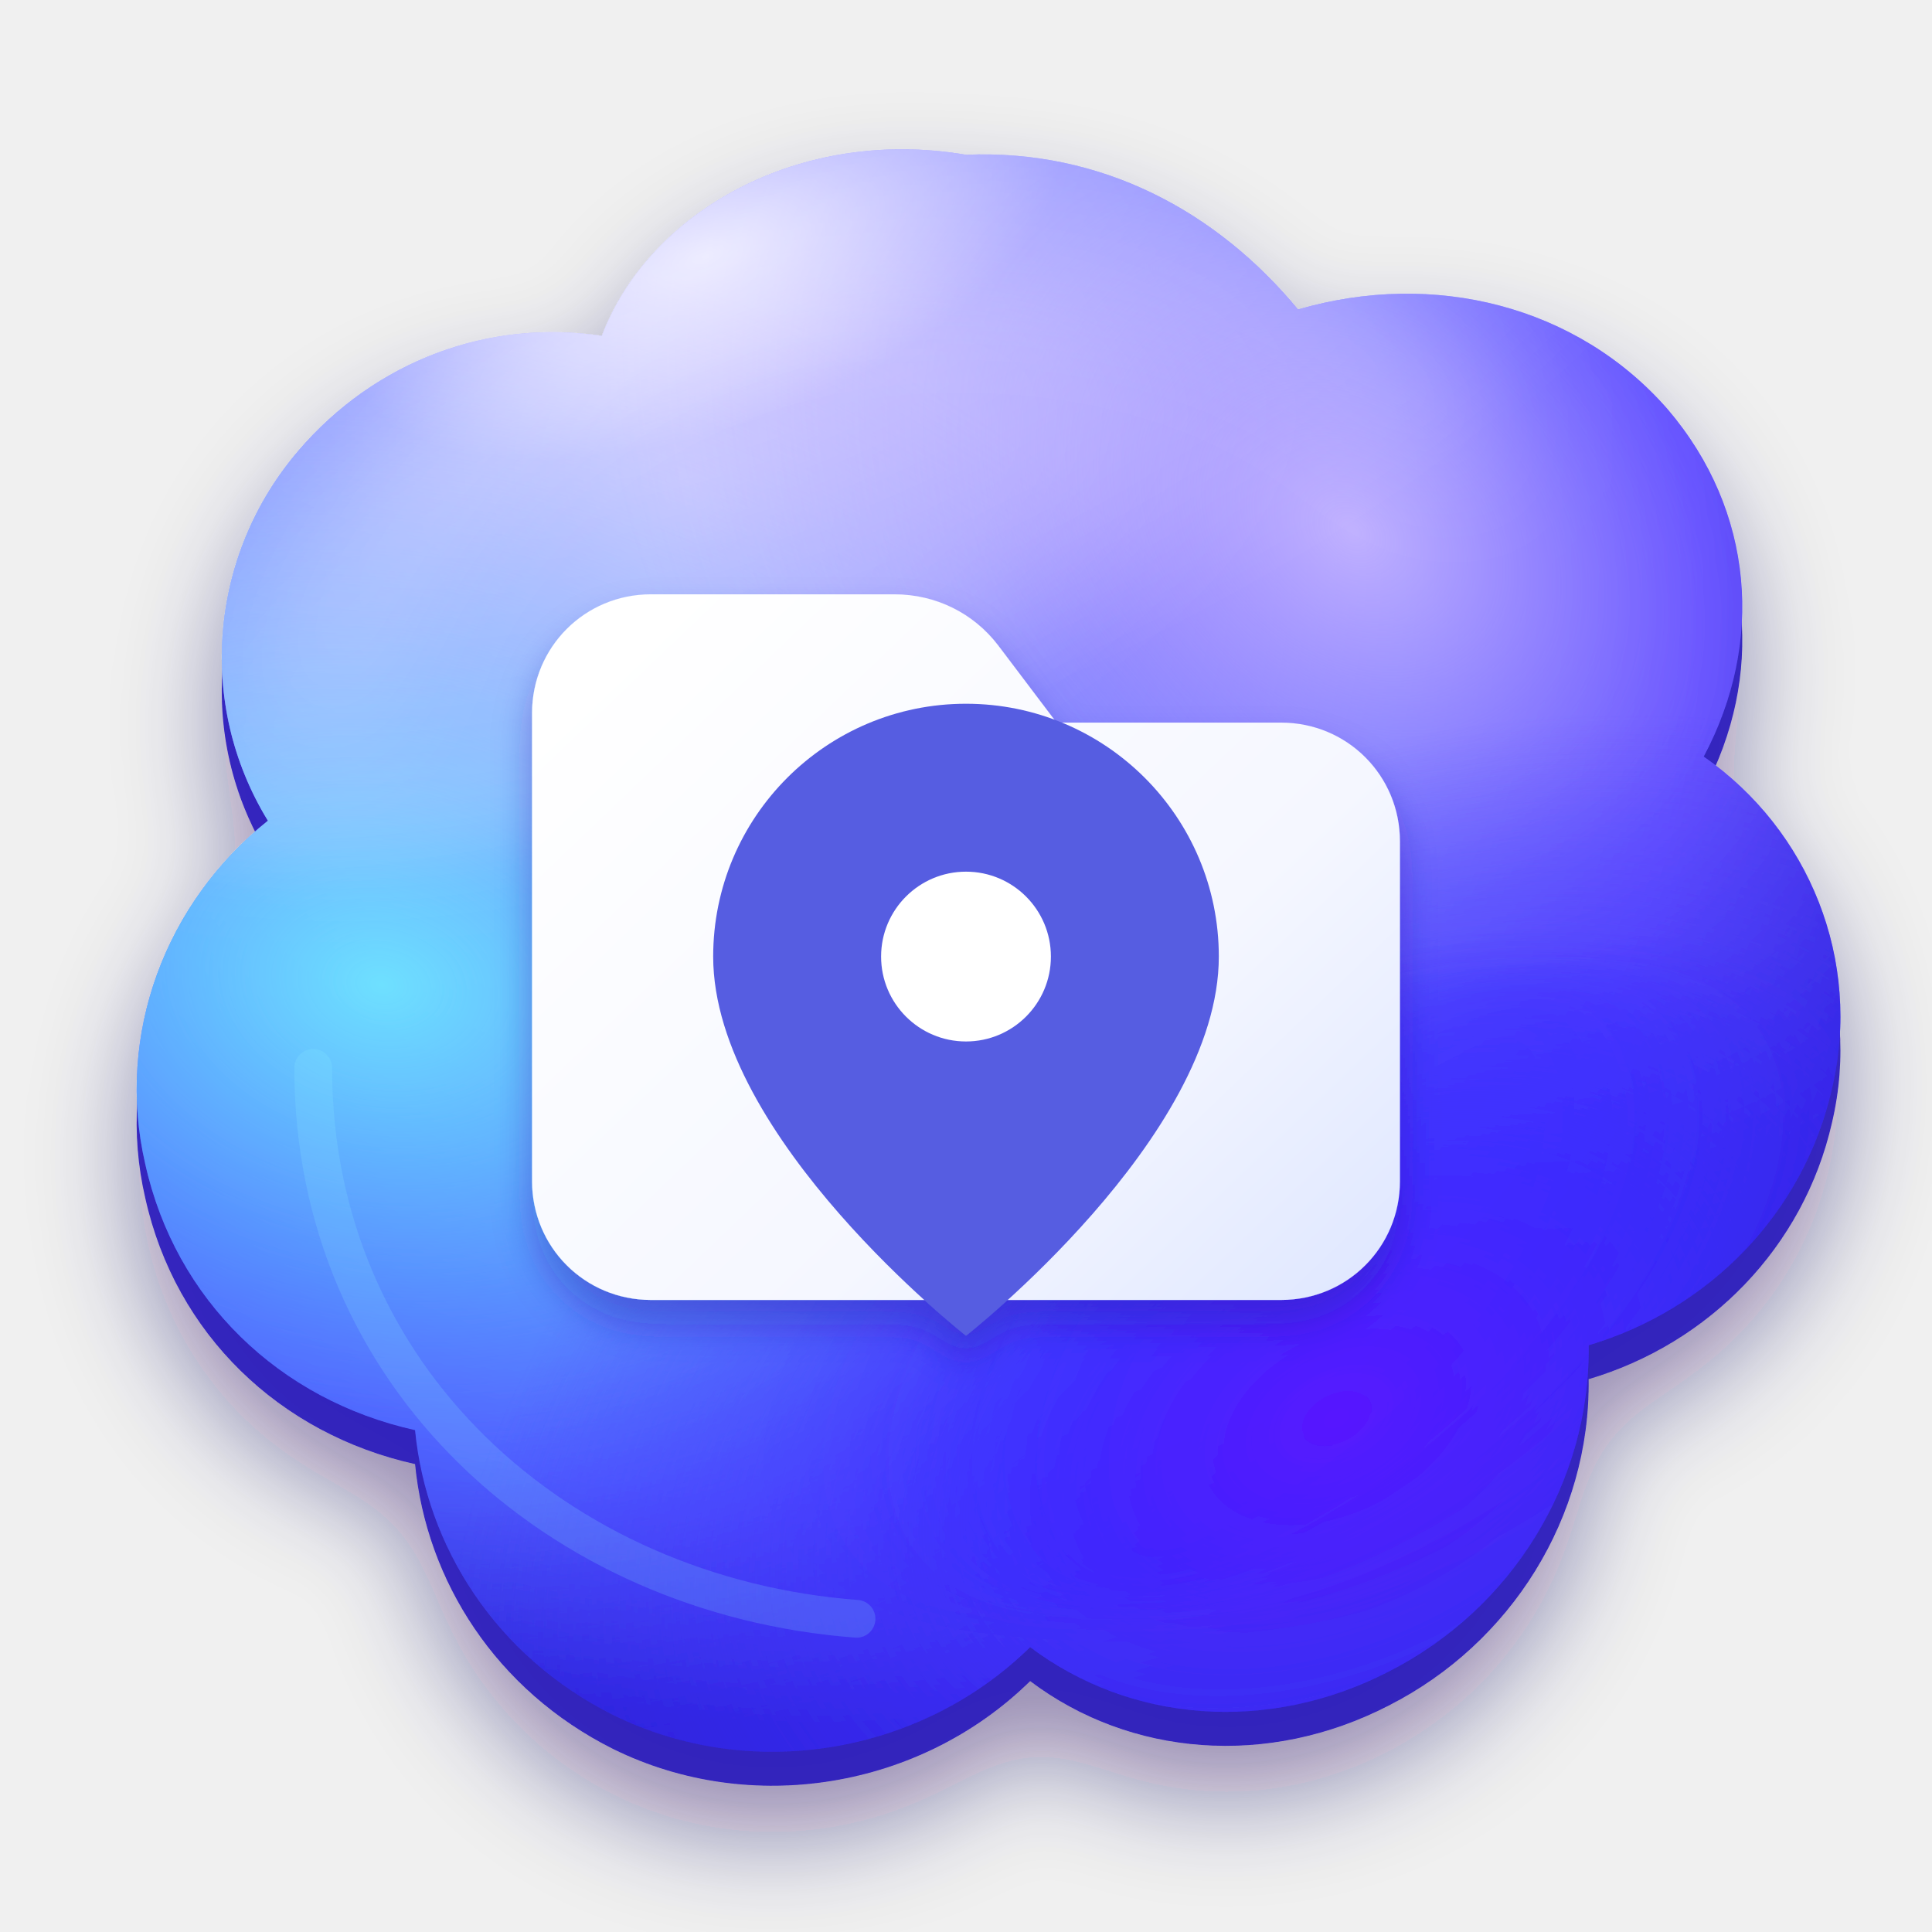
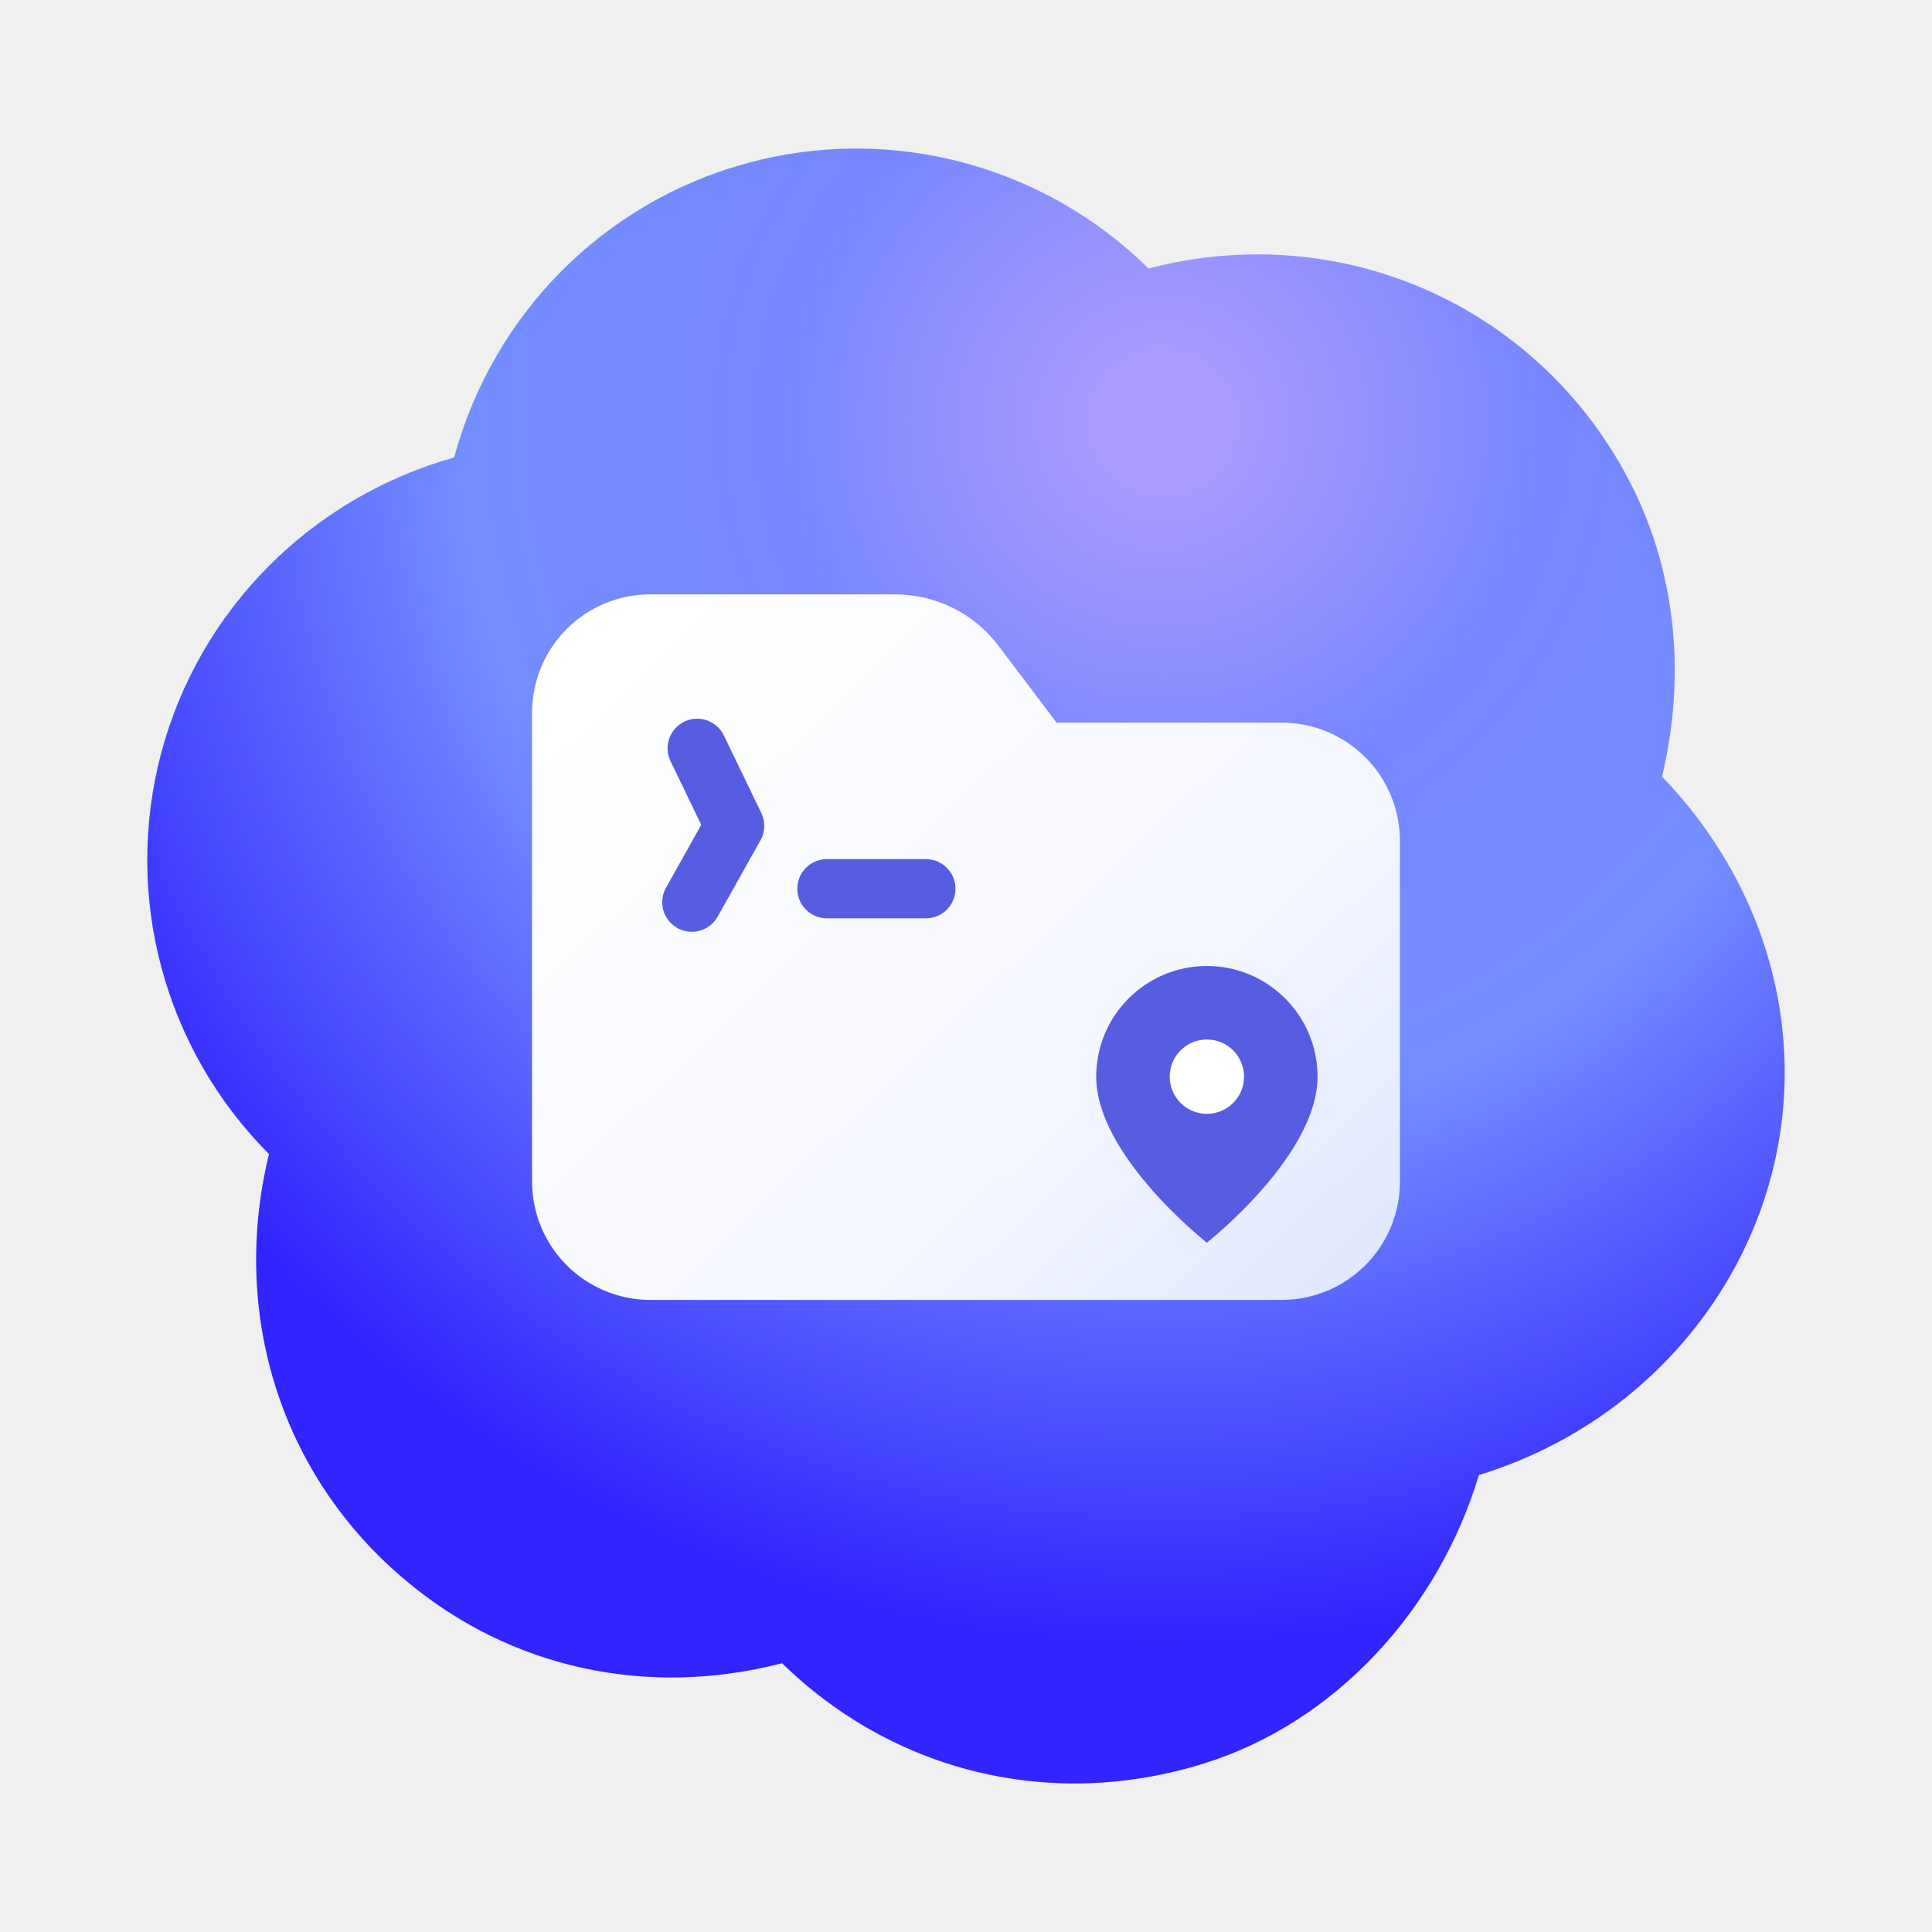
- <svg xmlns="http://www.w3.org/2000/svg" xmlns:xlink="http://www.w3.org/1999/xlink" width="1024" height="1024" viewBox="0 0 1024 1024">
+ <svg xmlns="http://www.w3.org/2000/svg" id="_图层_1" data-name="图层_1" version="1.1" viewBox="0 0 1024 1024">
  <defs>
-     <path id="cloud" d="M512 82C584 79 645 112 688 164C760 143 836 162 884 217C930 271 935 341 903 401C959 440 987 509 971 577C956 643 906 694 842 713C843 786 801 853 736 886C672 919 599 913 546 873C488 930 398 945 325 909C263 878 226 820 220 758C148 742 93 689 77 617C61 548 88 478 142 435C104 373 111 294 158 239C199 191 259 169 319 178C344 112 424 67 512 82Z" />
-     <clipPath id="clip">
-       <use xlink:href="#cloud" />
-     </clipPath>
-     <radialGradient id="base" cx="0" cy="0" r="1" gradientUnits="userSpaceOnUse" gradientTransform="translate(365 255) rotate(48) scale(690 625)">
-       <stop offset="0" stop-color="#c8bdff" />
-       <stop offset=".28" stop-color="#9194ff" />
-       <stop offset=".58" stop-color="#647bff" />
-       <stop offset=".82" stop-color="#4d45ff" />
-       <stop offset="1" stop-color="#2a20d9" />
+     <style>
+       .st0 {
+         fill: url(#_未命名的渐变_67);
+       }
+ 
+       .st1 {
+         fill: #fff;
+       }
+ 
+       .st2 {
+         fill: #575de1;
+       }
+ 
+       .st3 {
+         fill: url(#_未命名的渐变_6);
+       }
+ 
+       .st4 {
+         fill: none;
+         stroke: #575de1;
+         stroke-linecap: round;
+         stroke-linejoin: round;
+         stroke-width: 31.39px;
+       }
+     </style>
+     <radialGradient id="_未命名的渐变_67" data-name="未命名的渐变 67" cx="616.12" cy="223.57" fx="616.12" fy="223.57" r="790.05" gradientUnits="userSpaceOnUse">
+       <stop offset=".04" stop-color="#aa9bff" />
+       <stop offset=".26" stop-color="#7686ff" />
+       <stop offset=".47" stop-color="#738eff" />
+       <stop offset=".82" stop-color="#3124ff" />
    </radialGradient>
-     <radialGradient id="cyanFlow" cx="0" cy="0" r="1" gradientUnits="userSpaceOnUse" gradientTransform="translate(205 524) rotate(10) scale(535 400)">
-       <stop offset="0" stop-color="#6ee8ff" stop-opacity=".92" />
-       <stop offset=".38" stop-color="#59b8ff" stop-opacity=".58" />
-       <stop offset="1" stop-color="#4d60ff" stop-opacity="0" />
-     </radialGradient>
-     <radialGradient id="violetFlow" cx="0" cy="0" r="1" gradientUnits="userSpaceOnUse" gradientTransform="translate(708 752) rotate(-28) scale(500 330)">
-       <stop offset="0" stop-color="#6a17ff" stop-opacity=".98" />
-       <stop offset=".38" stop-color="#4331ff" stop-opacity=".74" />
-       <stop offset="1" stop-color="#3f32f8" stop-opacity="0" />
-     </radialGradient>
-     <radialGradient id="warmGlow" cx="0" cy="0" r="1" gradientUnits="userSpaceOnUse" gradientTransform="translate(717 284) rotate(130) scale(330 440)">
-       <stop offset="0" stop-color="#d8bfff" stop-opacity=".78" />
-       <stop offset=".5" stop-color="#b885ff" stop-opacity=".25" />
-       <stop offset="1" stop-color="#8e62ff" stop-opacity="0" />
-     </radialGradient>
-     <radialGradient id="glass" cx="0" cy="0" r="1" gradientUnits="userSpaceOnUse" gradientTransform="translate(374 134) rotate(70) scale(285 610)">
-       <stop offset="0" stop-color="#fff" stop-opacity=".78" />
-       <stop offset=".32" stop-color="#fff" stop-opacity=".22" />
-       <stop offset="1" stop-color="#fff" stop-opacity="0" />
-     </radialGradient>
-     <linearGradient id="symbol" x1="304" y1="363" x2="693" y2="770" gradientUnits="userSpaceOnUse">
-       <stop stop-color="#fff" />
+     <linearGradient id="_未命名的渐变_6" data-name="未命名的渐变 6" x1="326.29" y1="680.19" x2="715.29" y2="273.19" gradientTransform="translate(0 1021.89) scale(1 -1)" gradientUnits="userSpaceOnUse">
+       <stop offset="0" stop-color="#fff" />
      <stop offset=".58" stop-color="#f5f7ff" />
      <stop offset="1" stop-color="#dbe4ff" />
    </linearGradient>
-     <filter id="shadow" x="-25%" y="-25%" width="150%" height="165%">
-       <feDropShadow dx="0" dy="28" stdDeviation="27" flood-color="#17115e" flood-opacity=".42" />
-     </filter>
-     <filter id="soft" x="-40%" y="-40%" width="180%" height="180%">
-       <feGaussianBlur stdDeviation="34" />
-     </filter>
-     <filter id="symbolShadow" x="-40%" y="-40%" width="180%" height="190%">
-       <feDropShadow dx="0" dy="13" stdDeviation="10" flood-color="#2016a9" flood-opacity=".38" />
-     </filter>
  </defs>
-   <g filter="url(#shadow)">
-     <use xlink:href="#cloud" transform="translate(0 18)" fill="#2817bc" opacity=".9" />
-     <use xlink:href="#cloud" fill="url(#base)" />
-     <g clip-path="url(#clip)">
-       <rect width="1024" height="1024" fill="url(#cyanFlow)" />
-       <rect width="1024" height="1024" fill="url(#warmGlow)" />
-       <rect width="1024" height="1024" fill="url(#violetFlow)" />
-       <ellipse cx="332" cy="304" rx="298" ry="122" transform="rotate(-21 332 304)" fill="#fff" opacity=".18" filter="url(#soft)" />
-       <ellipse cx="708" cy="683" rx="244" ry="130" transform="rotate(-34 708 683)" fill="#2714ff" opacity=".28" filter="url(#soft)" />
-       <rect width="1024" height="1024" fill="url(#glass)" />
-       <path d="M168 377C208 222 354 126 509 128C629 129 714 171 776 235" fill="none" stroke="#fff" stroke-opacity=".42" stroke-width="22" stroke-linecap="round" filter="url(#soft)" />
-       <path d="M166 566C166 730 296 846 454 858" fill="none" stroke="#8ef0ff" stroke-opacity=".18" stroke-width="20" stroke-linecap="round" />
-     </g>
-     <g filter="url(#symbolShadow)">
-       <path d="M282 378C282 343 310 315 345 315H474C496 315 516 325 529 342L560 383H679C714 383 742 411 742 446V626C742 661 714 689 679 689H345C310 689 282 661 282 626V378Z" fill="url(#symbol)" />
-       <path d="M512 373C438 373 378 433 378 507C378 603 512 708 512 708S646 603 646 507C646 433 586 373 512 373Z" fill="#575de1" />
-       <circle cx="512" cy="507" r="45" fill="#fff" />
+   <path class="st0" d="M783.86,781.82c-21.33,70.98-75.87,131.13-145.83,152.89-81,25.18-164.44,4.48-223.53-53.16-71.31,18.44-143.87,2.89-199.45-43.87-66.26-55.41-93.11-141.53-72.49-226.01-55.6-55.81-77.3-136.7-57.11-212.57,20.2-75.87,79.24-135.26,155.25-156.64,20.71-76.44,79.83-135.59,155.53-156.07,75.7-20.48,156.58.78,212.52,55.9,100.92-26.33,204.35,18.58,253.51,110.06,26.06,48.5,31.66,104.98,18.65,159.27,26.82,27.66,46.62,61.7,56.74,97.54,33.51,118.67-37.9,237.16-153.81,272.65Z" />
+   <g>
+     <path class="st3" d="M282,378c0-35,28-63,63-63h129c22,0,42,10,55,27l31,41h119c35,0,63,28,63,63v180c0,35-28,63-63,63h-334c-35,0-63-28-63-63v-248Z" />
+     <g>
+       <path class="st2" d="M639.67,512c-32.39,0-58.66,26.26-58.66,58.66,0,42.02,58.66,87.98,58.66,87.98,0,0,58.66-45.96,58.66-87.98,0-32.39-26.26-58.66-58.66-58.66Z" />
+       <circle class="st1" cx="639.67" cy="570.66" r="19.7" />
    </g>
  </g>
+   <polyline class="st4" points="369.53 396.62 389.37 437.73 366.69 478.18" />
+   <line class="st4" x1="438.28" y1="471.04" x2="490.73" y2="471.04" />
</svg>
